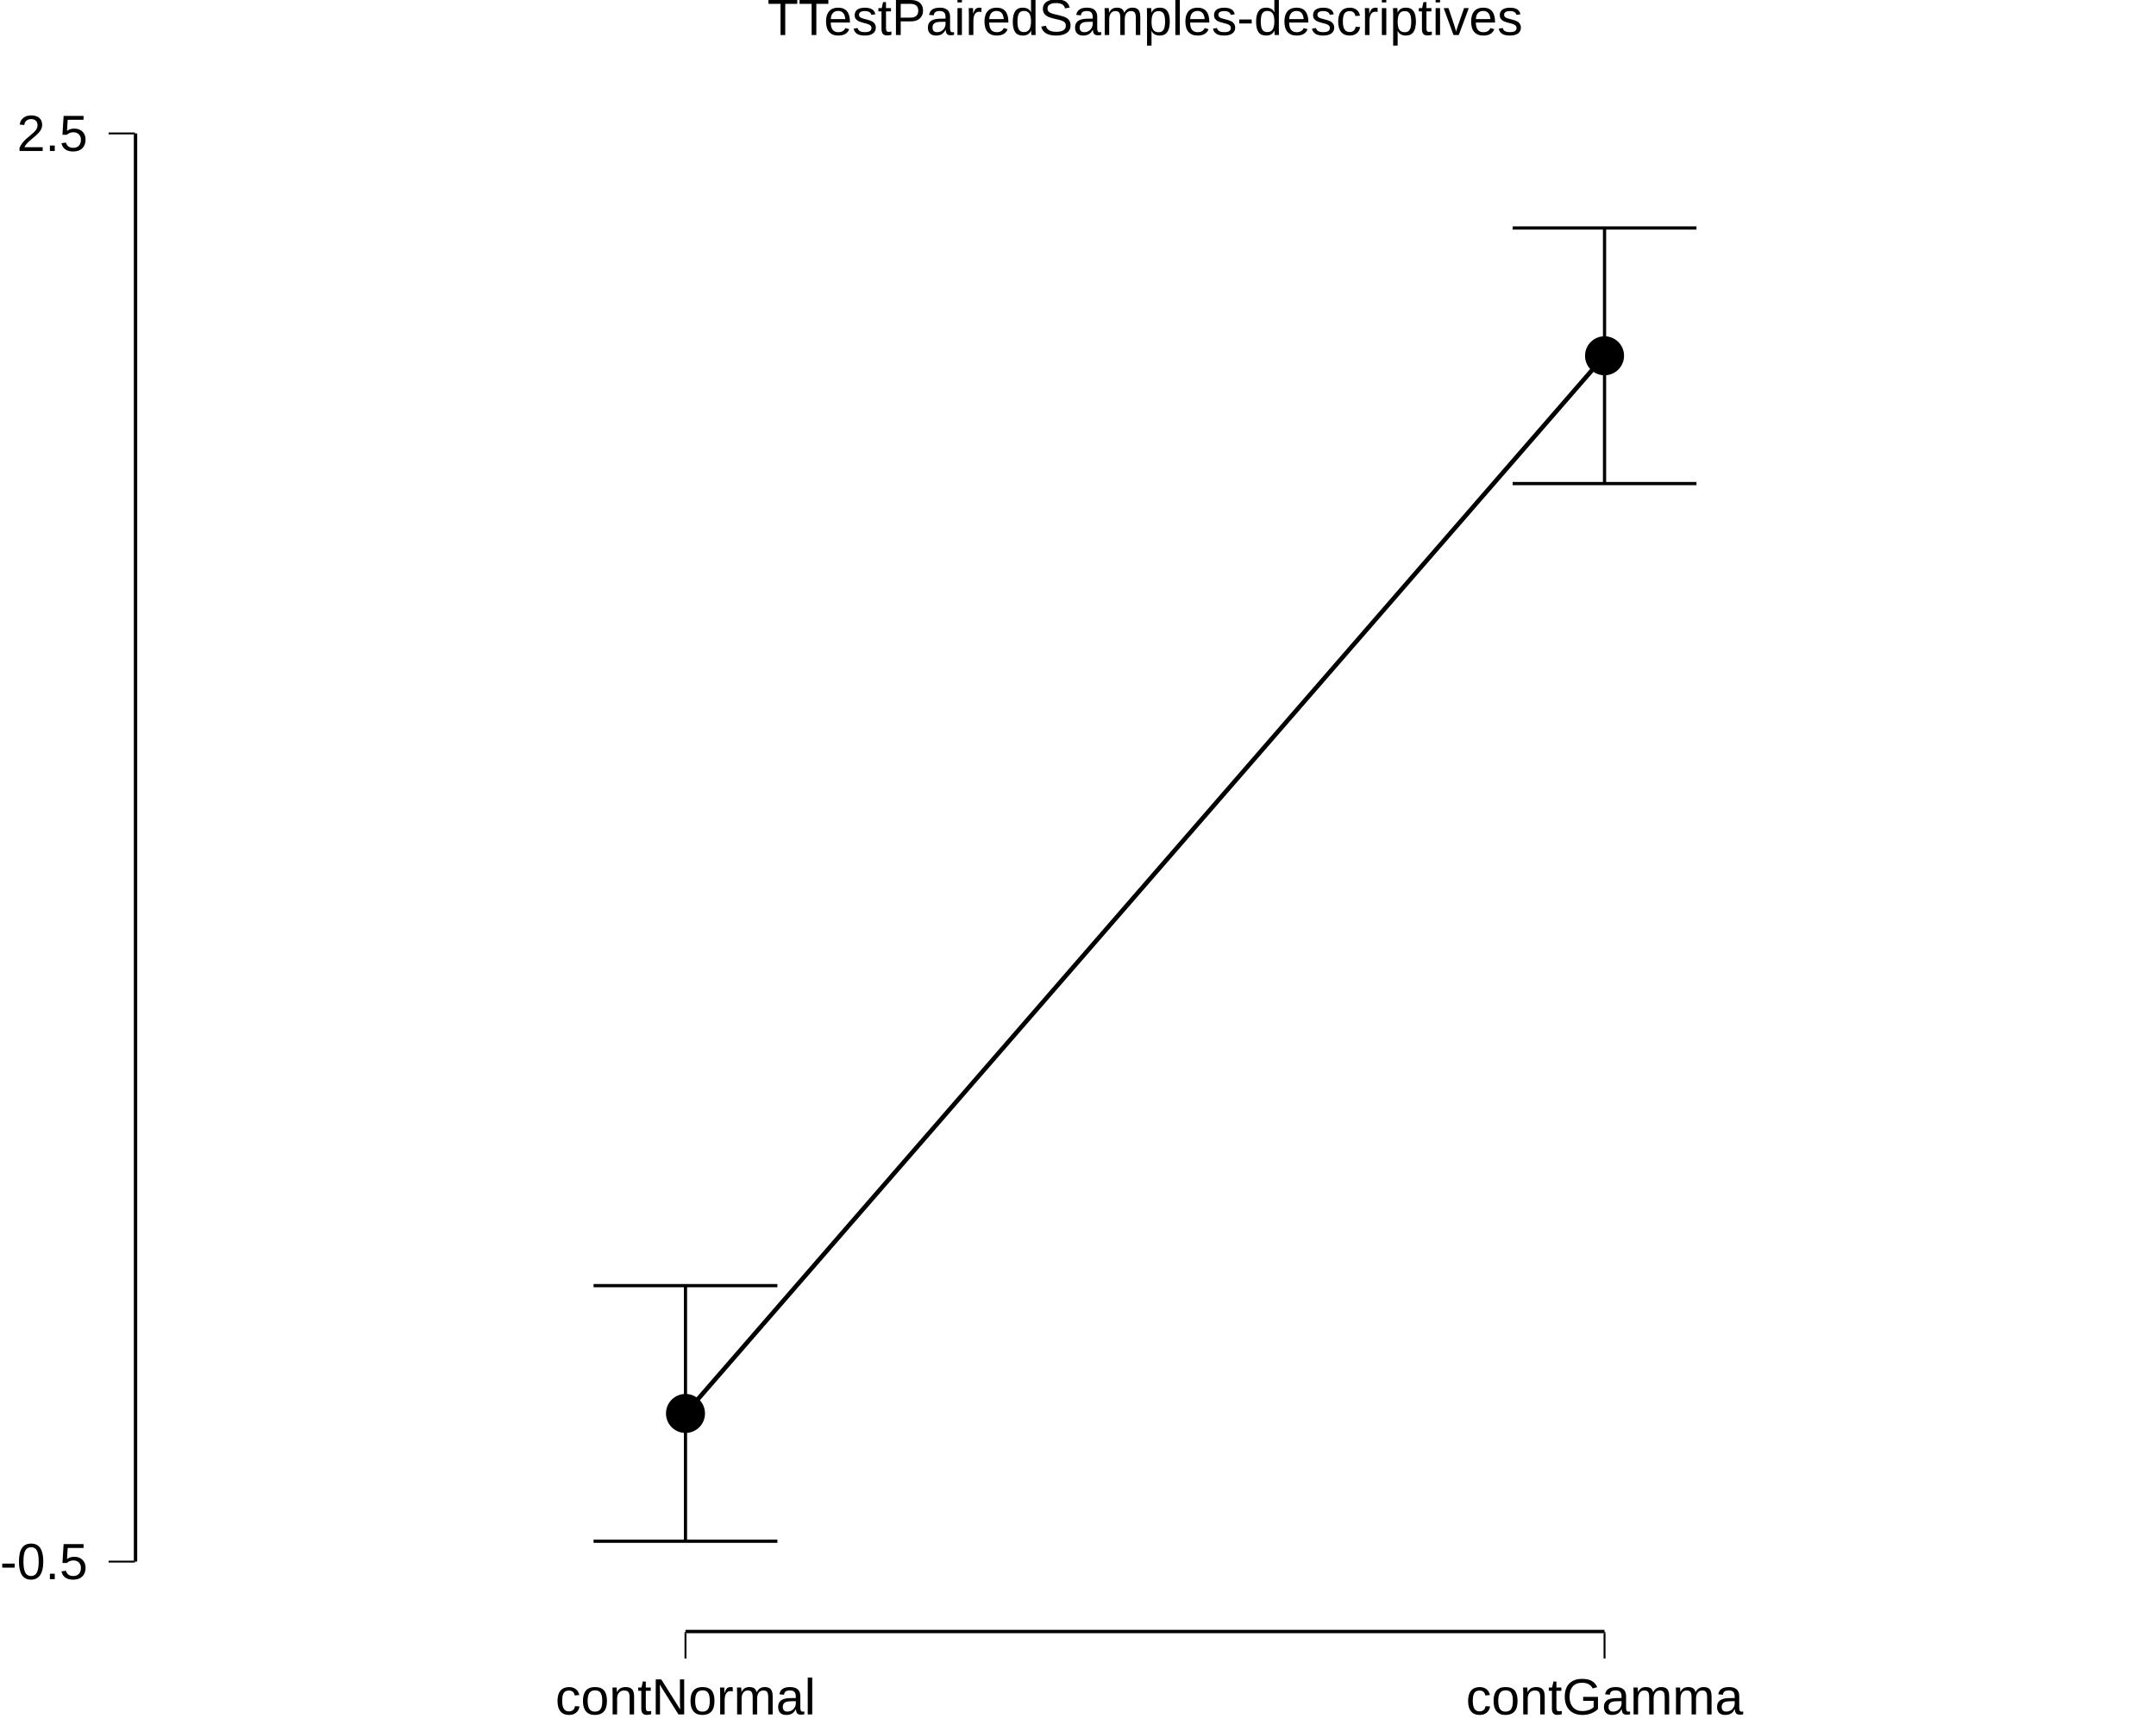
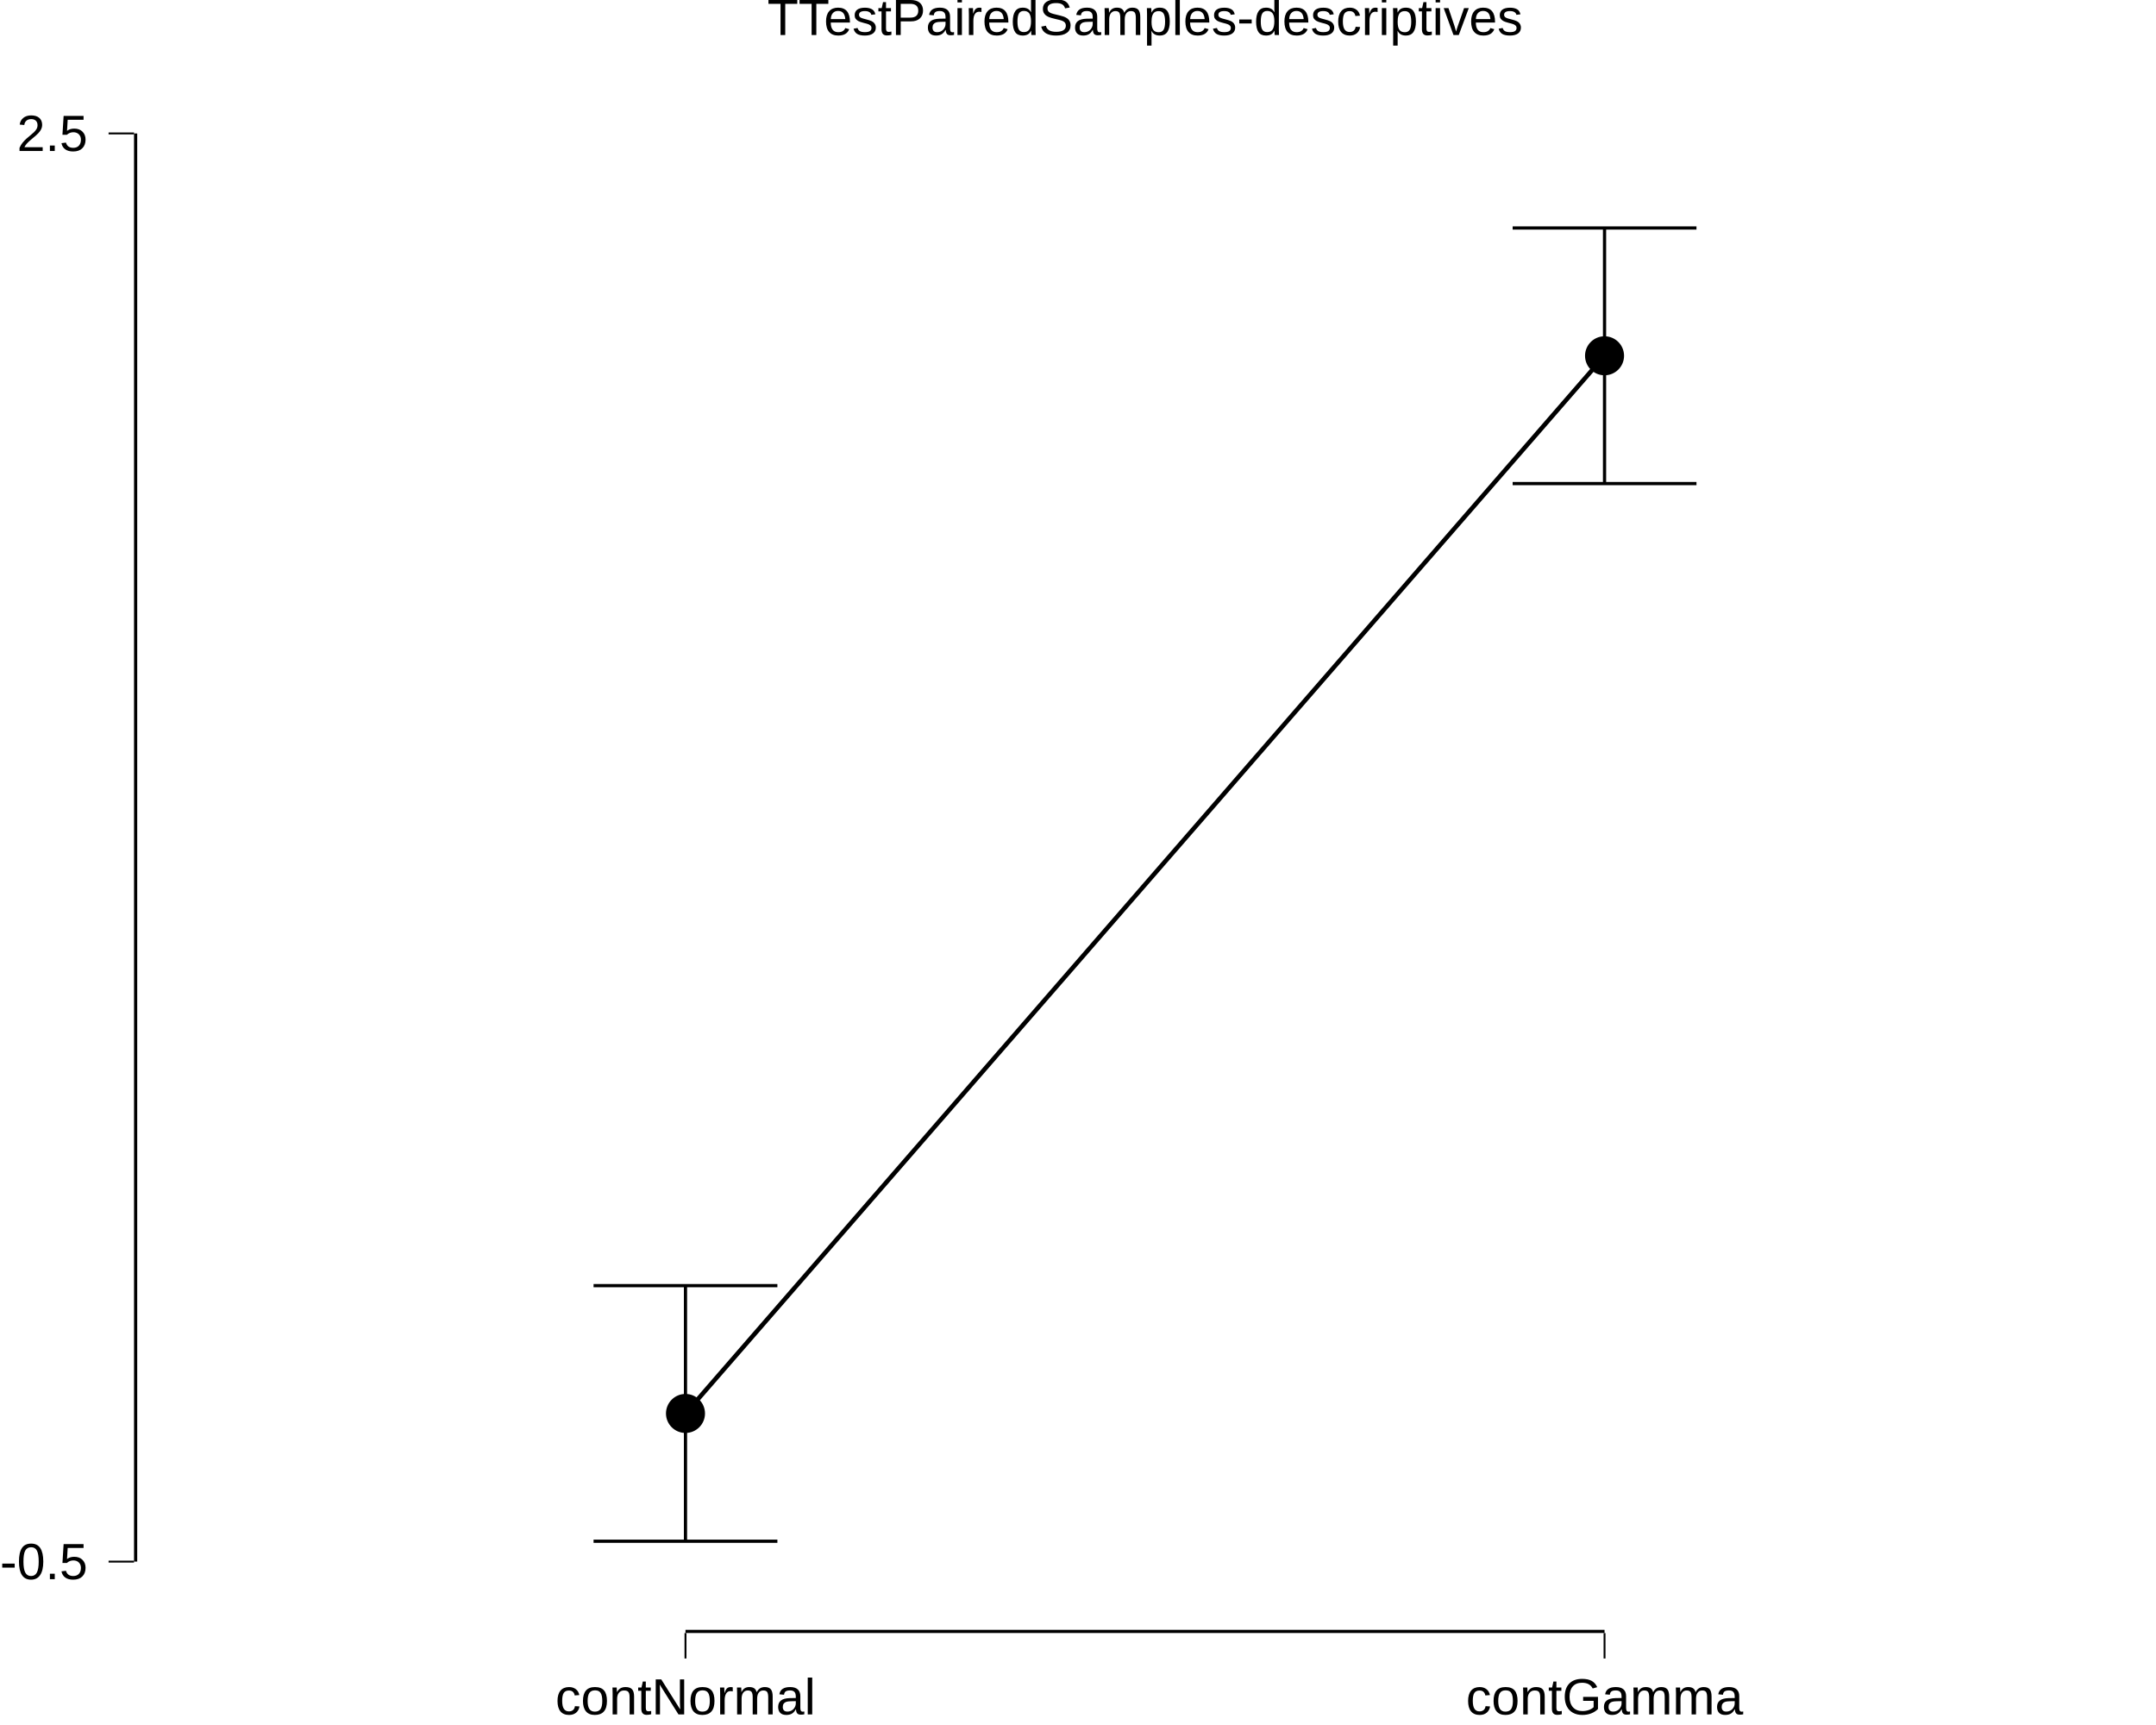
<svg xmlns="http://www.w3.org/2000/svg" viewBox="0 0 720.00 576.00">
  <defs>
    <style type="text/css">
    line, polyline, polygon, path, rect, circle {
      fill: none;
      stroke: #000000;
      stroke-linecap: round;
      stroke-linejoin: round;
      stroke-miterlimit: 10.00;
    }
  </style>
  </defs>
  <rect width="100%" height="100%" style="stroke: none; fill: #FFFFFF;" />
  <rect x="0.00" y="0.00" width="720.00" height="576.00" style="stroke-width: 10.67; stroke: none;" />
  <defs>
    <clipPath id="cpNDQuNzZ8NzIwLjAwfDU0NS4yOXwyMC43MQ==">
      <rect x="44.76" y="20.71" width="675.24" height="524.57" />
    </clipPath>
  </defs>
  <rect x="44.76" y="20.71" width="675.24" height="524.57" style="stroke-width: 10.67; stroke: none;" clip-path="url(#cpNDQuNzZ8NzIwLjAwfDU0NS4yOXwyMC43MQ==)" />
  <polyline points="198.22,429.29 259.61,429.29 " style="stroke-width: 1.07; stroke-linecap: butt;" clip-path="url(#cpNDQuNzZ8NzIwLjAwfDU0NS4yOXwyMC43MQ==)" />
  <polyline points="228.92,429.29 228.92,514.64 " style="stroke-width: 1.07; stroke-linecap: butt;" clip-path="url(#cpNDQuNzZ8NzIwLjAwfDU0NS4yOXwyMC43MQ==)" />
  <polyline points="198.22,514.64 259.61,514.64 " style="stroke-width: 1.07; stroke-linecap: butt;" clip-path="url(#cpNDQuNzZ8NzIwLjAwfDU0NS4yOXwyMC43MQ==)" />
  <polyline points="505.15,76.13 566.54,76.13 " style="stroke-width: 1.07; stroke-linecap: butt;" clip-path="url(#cpNDQuNzZ8NzIwLjAwfDU0NS4yOXwyMC43MQ==)" />
  <polyline points="535.84,76.13 535.84,161.47 " style="stroke-width: 1.07; stroke-linecap: butt;" clip-path="url(#cpNDQuNzZ8NzIwLjAwfDU0NS4yOXwyMC43MQ==)" />
  <polyline points="505.15,161.47 566.54,161.47 " style="stroke-width: 1.07; stroke-linecap: butt;" clip-path="url(#cpNDQuNzZ8NzIwLjAwfDU0NS4yOXwyMC43MQ==)" />
  <polyline points="228.92,471.97 535.84,118.80 " style="stroke-width: 1.49; stroke-linecap: butt;" clip-path="url(#cpNDQuNzZ8NzIwLjAwfDU0NS4yOXwyMC43MQ==)" />
  <circle cx="228.92" cy="471.97" r="4.62pt" style="stroke-width: 0.71; fill: #000000;" clip-path="url(#cpNDQuNzZ8NzIwLjAwfDU0NS4yOXwyMC43MQ==)" />
  <circle cx="535.84" cy="118.80" r="4.62pt" style="stroke-width: 0.71; fill: #000000;" clip-path="url(#cpNDQuNzZ8NzIwLjAwfDU0NS4yOXwyMC43MQ==)" />
  <line x1="44.76" y1="521.44" x2="44.76" y2="44.56" style="stroke-width: 2.13; stroke-linecap: butt;" clip-path="url(#cpNDQuNzZ8NzIwLjAwfDU0NS4yOXwyMC43MQ==)" />
  <line x1="228.92" y1="545.29" x2="535.84" y2="545.29" style="stroke-width: 2.13; stroke-linecap: butt;" clip-path="url(#cpNDQuNzZ8NzIwLjAwfDU0NS4yOXwyMC43MQ==)" />
-   <line x1="228.60" y1="545.29" x2="536.16" y2="545.29" style="stroke-width: 0.64; stroke-linecap: butt;" clip-path="url(#cpNDQuNzZ8NzIwLjAwfDU0NS4yOXwyMC43MQ==)" />
-   <line x1="44.76" y1="521.76" x2="44.76" y2="44.24" style="stroke-width: 0.64; stroke-linecap: butt;" clip-path="url(#cpNDQuNzZ8NzIwLjAwfDU0NS4yOXwyMC43MQ==)" />
  <rect x="44.76" y="20.71" width="675.24" height="524.57" style="stroke-width: 0.00; stroke: none;" clip-path="url(#cpNDQuNzZ8NzIwLjAwfDU0NS4yOXwyMC43MQ==)" />
  <defs>
    <clipPath id="cpMC4wMHw3MjAuMDB8NTc2LjAwfDAuMDA=">
      <rect x="0.00" y="0.00" width="720.00" height="576.00" />
    </clipPath>
  </defs>
  <polyline points="44.76,545.29 44.76,20.71 " style="stroke-width: 0.00; stroke: none; stroke-linecap: butt;" clip-path="url(#cpMC4wMHw3MjAuMDB8NTc2LjAwfDAuMDA=)" />
  <g clip-path="url(#cpMC4wMHw3MjAuMDB8NTc2LjAwfDAuMDA=)">
    <text x="0.00" y="527.30" style="font-size: 17.00px; font-family: Liberation Sans;" textLength="29.28px" lengthAdjust="spacingAndGlyphs">-0.5</text>
  </g>
  <g clip-path="url(#cpMC4wMHw3MjAuMDB8NTc2LjAwfDAuMDA=)">
    <text x="5.66" y="50.41" style="font-size: 17.00px; font-family: Liberation Sans;" textLength="23.62px" lengthAdjust="spacingAndGlyphs">2.5</text>
  </g>
  <polyline points="36.26,521.44 44.76,521.44 " style="stroke-width: 0.64; stroke-linecap: butt;" clip-path="url(#cpMC4wMHw3MjAuMDB8NTc2LjAwfDAuMDA=)" />
  <polyline points="36.26,44.56 44.76,44.56 " style="stroke-width: 0.64; stroke-linecap: butt;" clip-path="url(#cpMC4wMHw3MjAuMDB8NTc2LjAwfDAuMDA=)" />
  <polyline points="44.76,545.29 720.00,545.29 " style="stroke-width: 0.00; stroke: none; stroke-linecap: butt;" clip-path="url(#cpMC4wMHw3MjAuMDB8NTc2LjAwfDAuMDA=)" />
  <polyline points="228.92,553.79 228.92,545.29 " style="stroke-width: 0.64; stroke-linecap: butt;" clip-path="url(#cpMC4wMHw3MjAuMDB8NTc2LjAwfDAuMDA=)" />
  <polyline points="535.84,553.79 535.84,545.29 " style="stroke-width: 0.64; stroke-linecap: butt;" clip-path="url(#cpMC4wMHw3MjAuMDB8NTc2LjAwfDAuMDA=)" />
  <g clip-path="url(#cpMC4wMHw3MjAuMDB8NTc2LjAwfDAuMDA=)">
    <text x="185.46" y="572.47" style="font-size: 17.00px; font-family: Liberation Sans;" textLength="86.91px" lengthAdjust="spacingAndGlyphs">contNormal</text>
  </g>
  <g clip-path="url(#cpMC4wMHw3MjAuMDB8NTc2LjAwfDAuMDA=)">
    <text x="489.56" y="572.47" style="font-size: 17.00px; font-family: Liberation Sans;" textLength="92.56px" lengthAdjust="spacingAndGlyphs">contGamma</text>
  </g>
  <g clip-path="url(#cpMC4wMHw3MjAuMDB8NTc2LjAwfDAuMDA=)">
    <text x="256.25" y="11.70" style="font-size: 17.00px; font-family: Liberation Sans;" textLength="252.25px" lengthAdjust="spacingAndGlyphs">TTestPairedSamples-descriptives</text>
  </g>
</svg>
